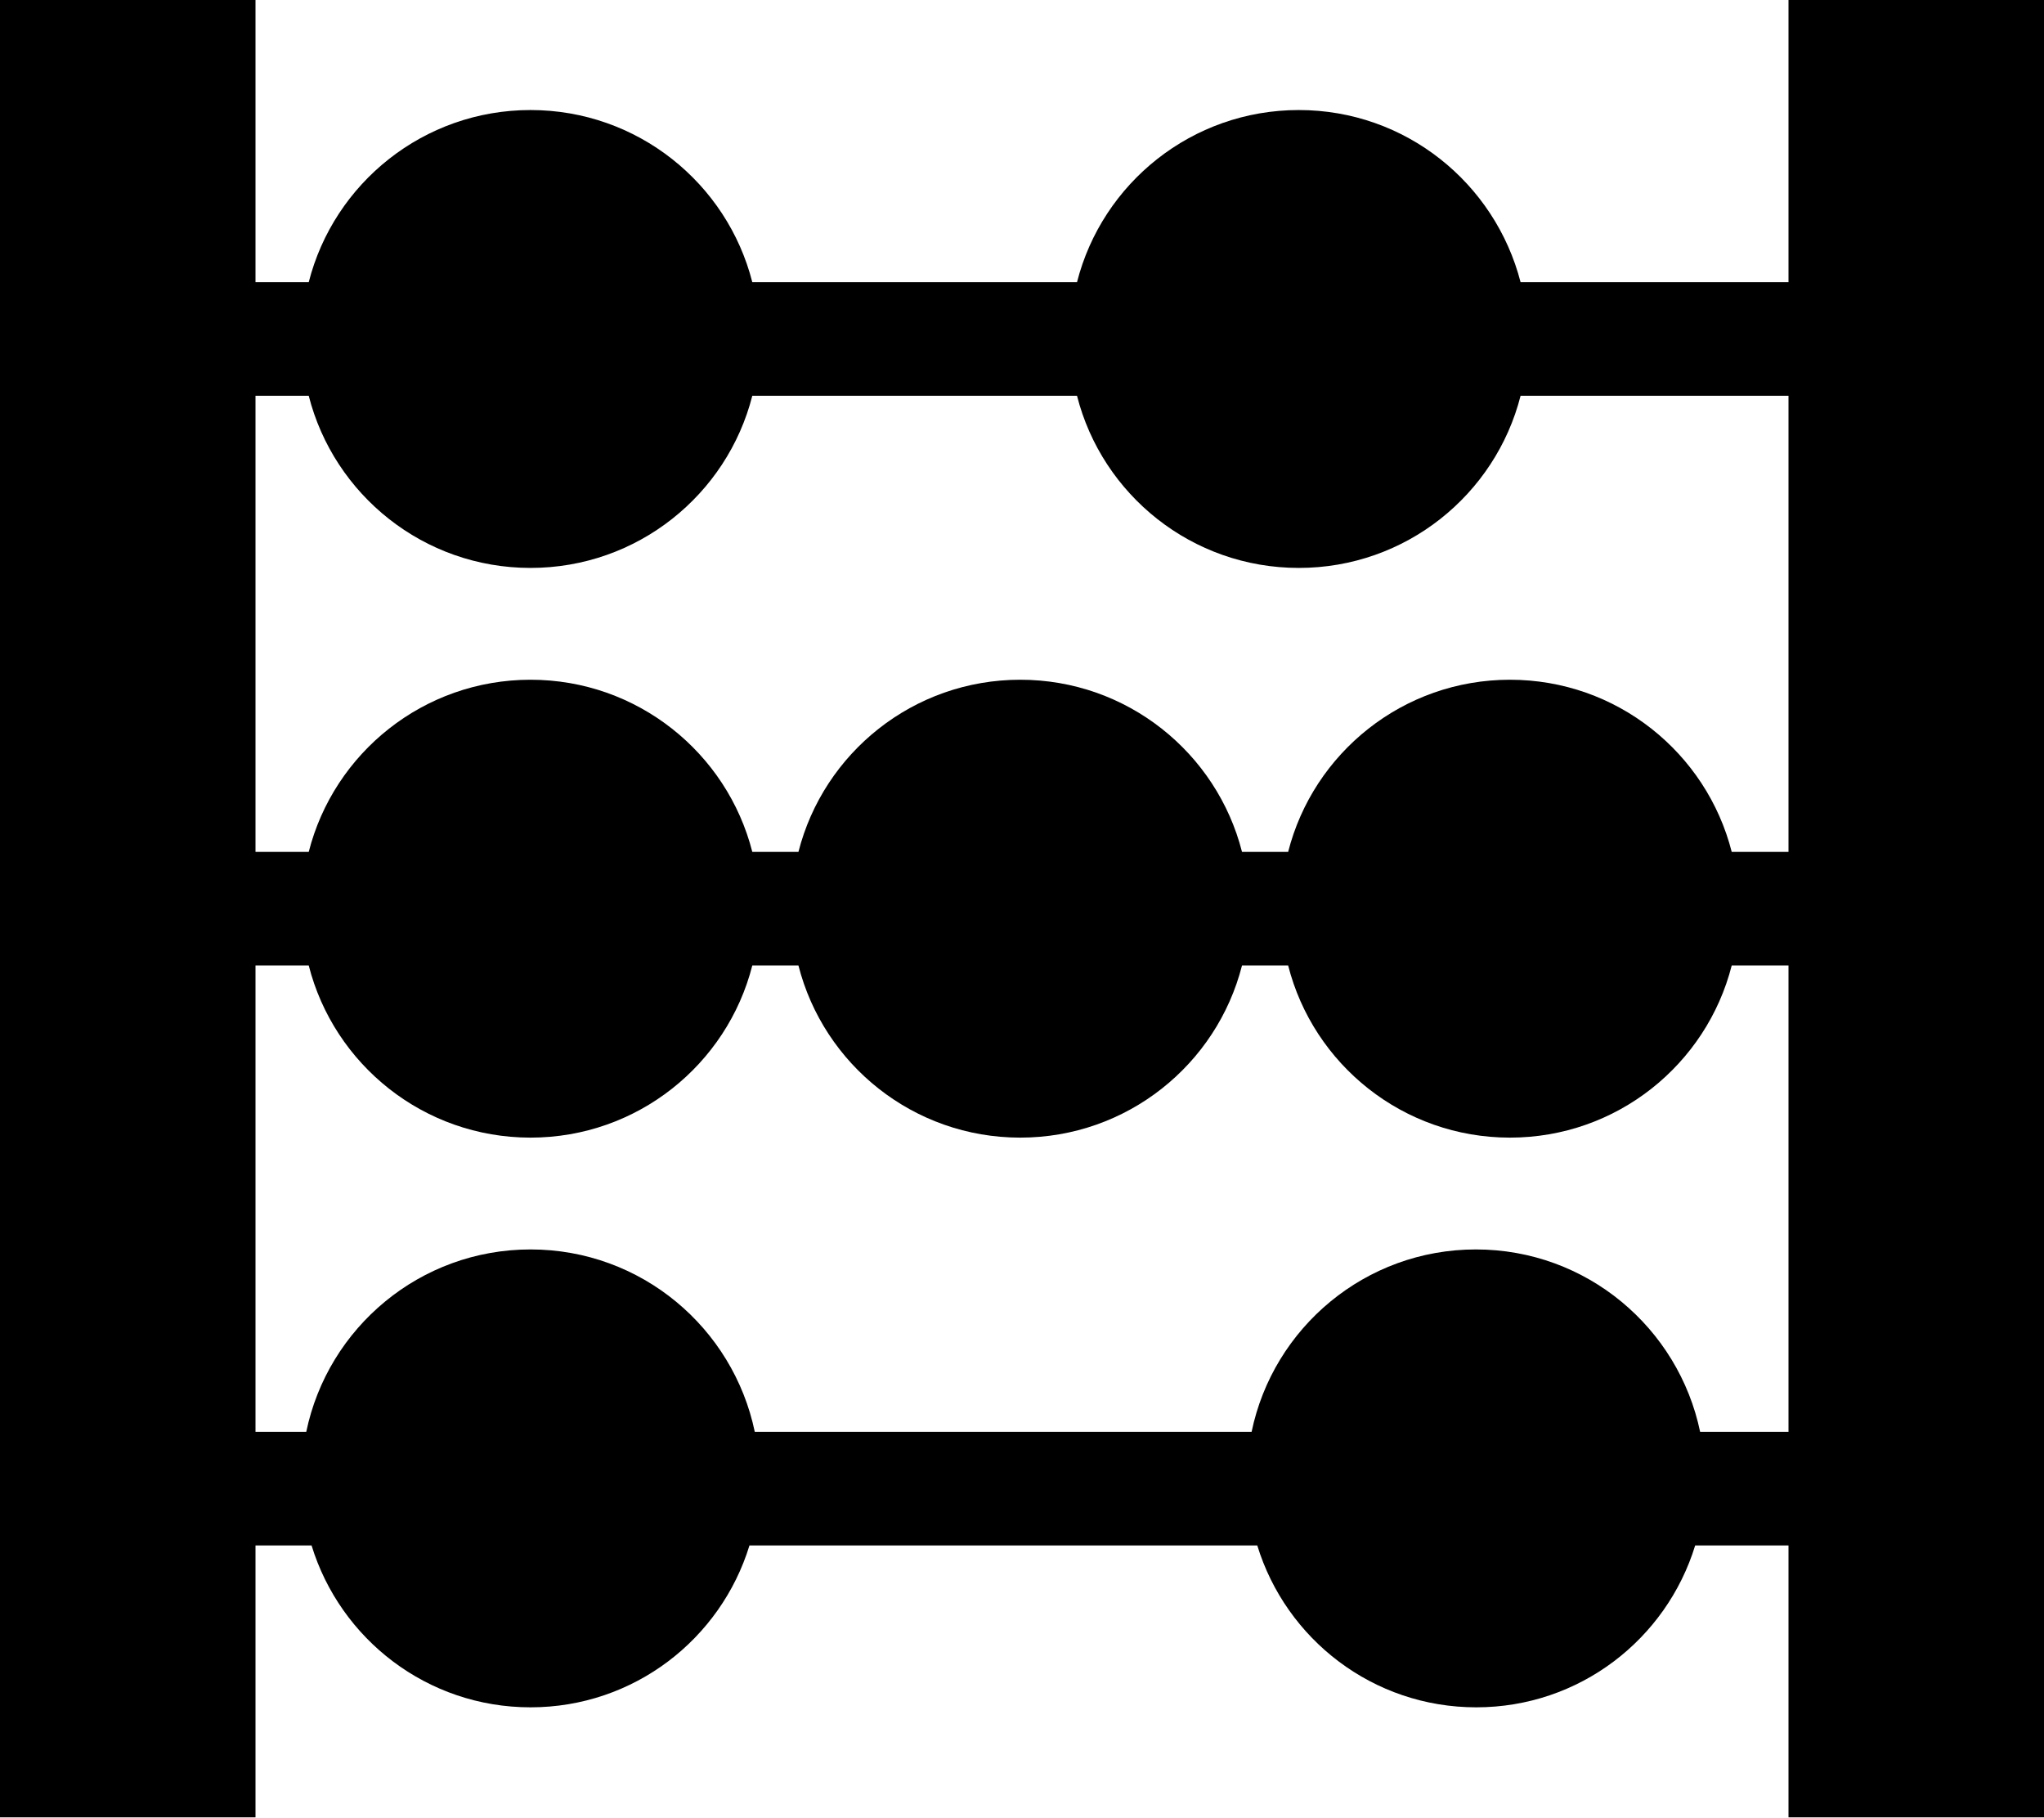
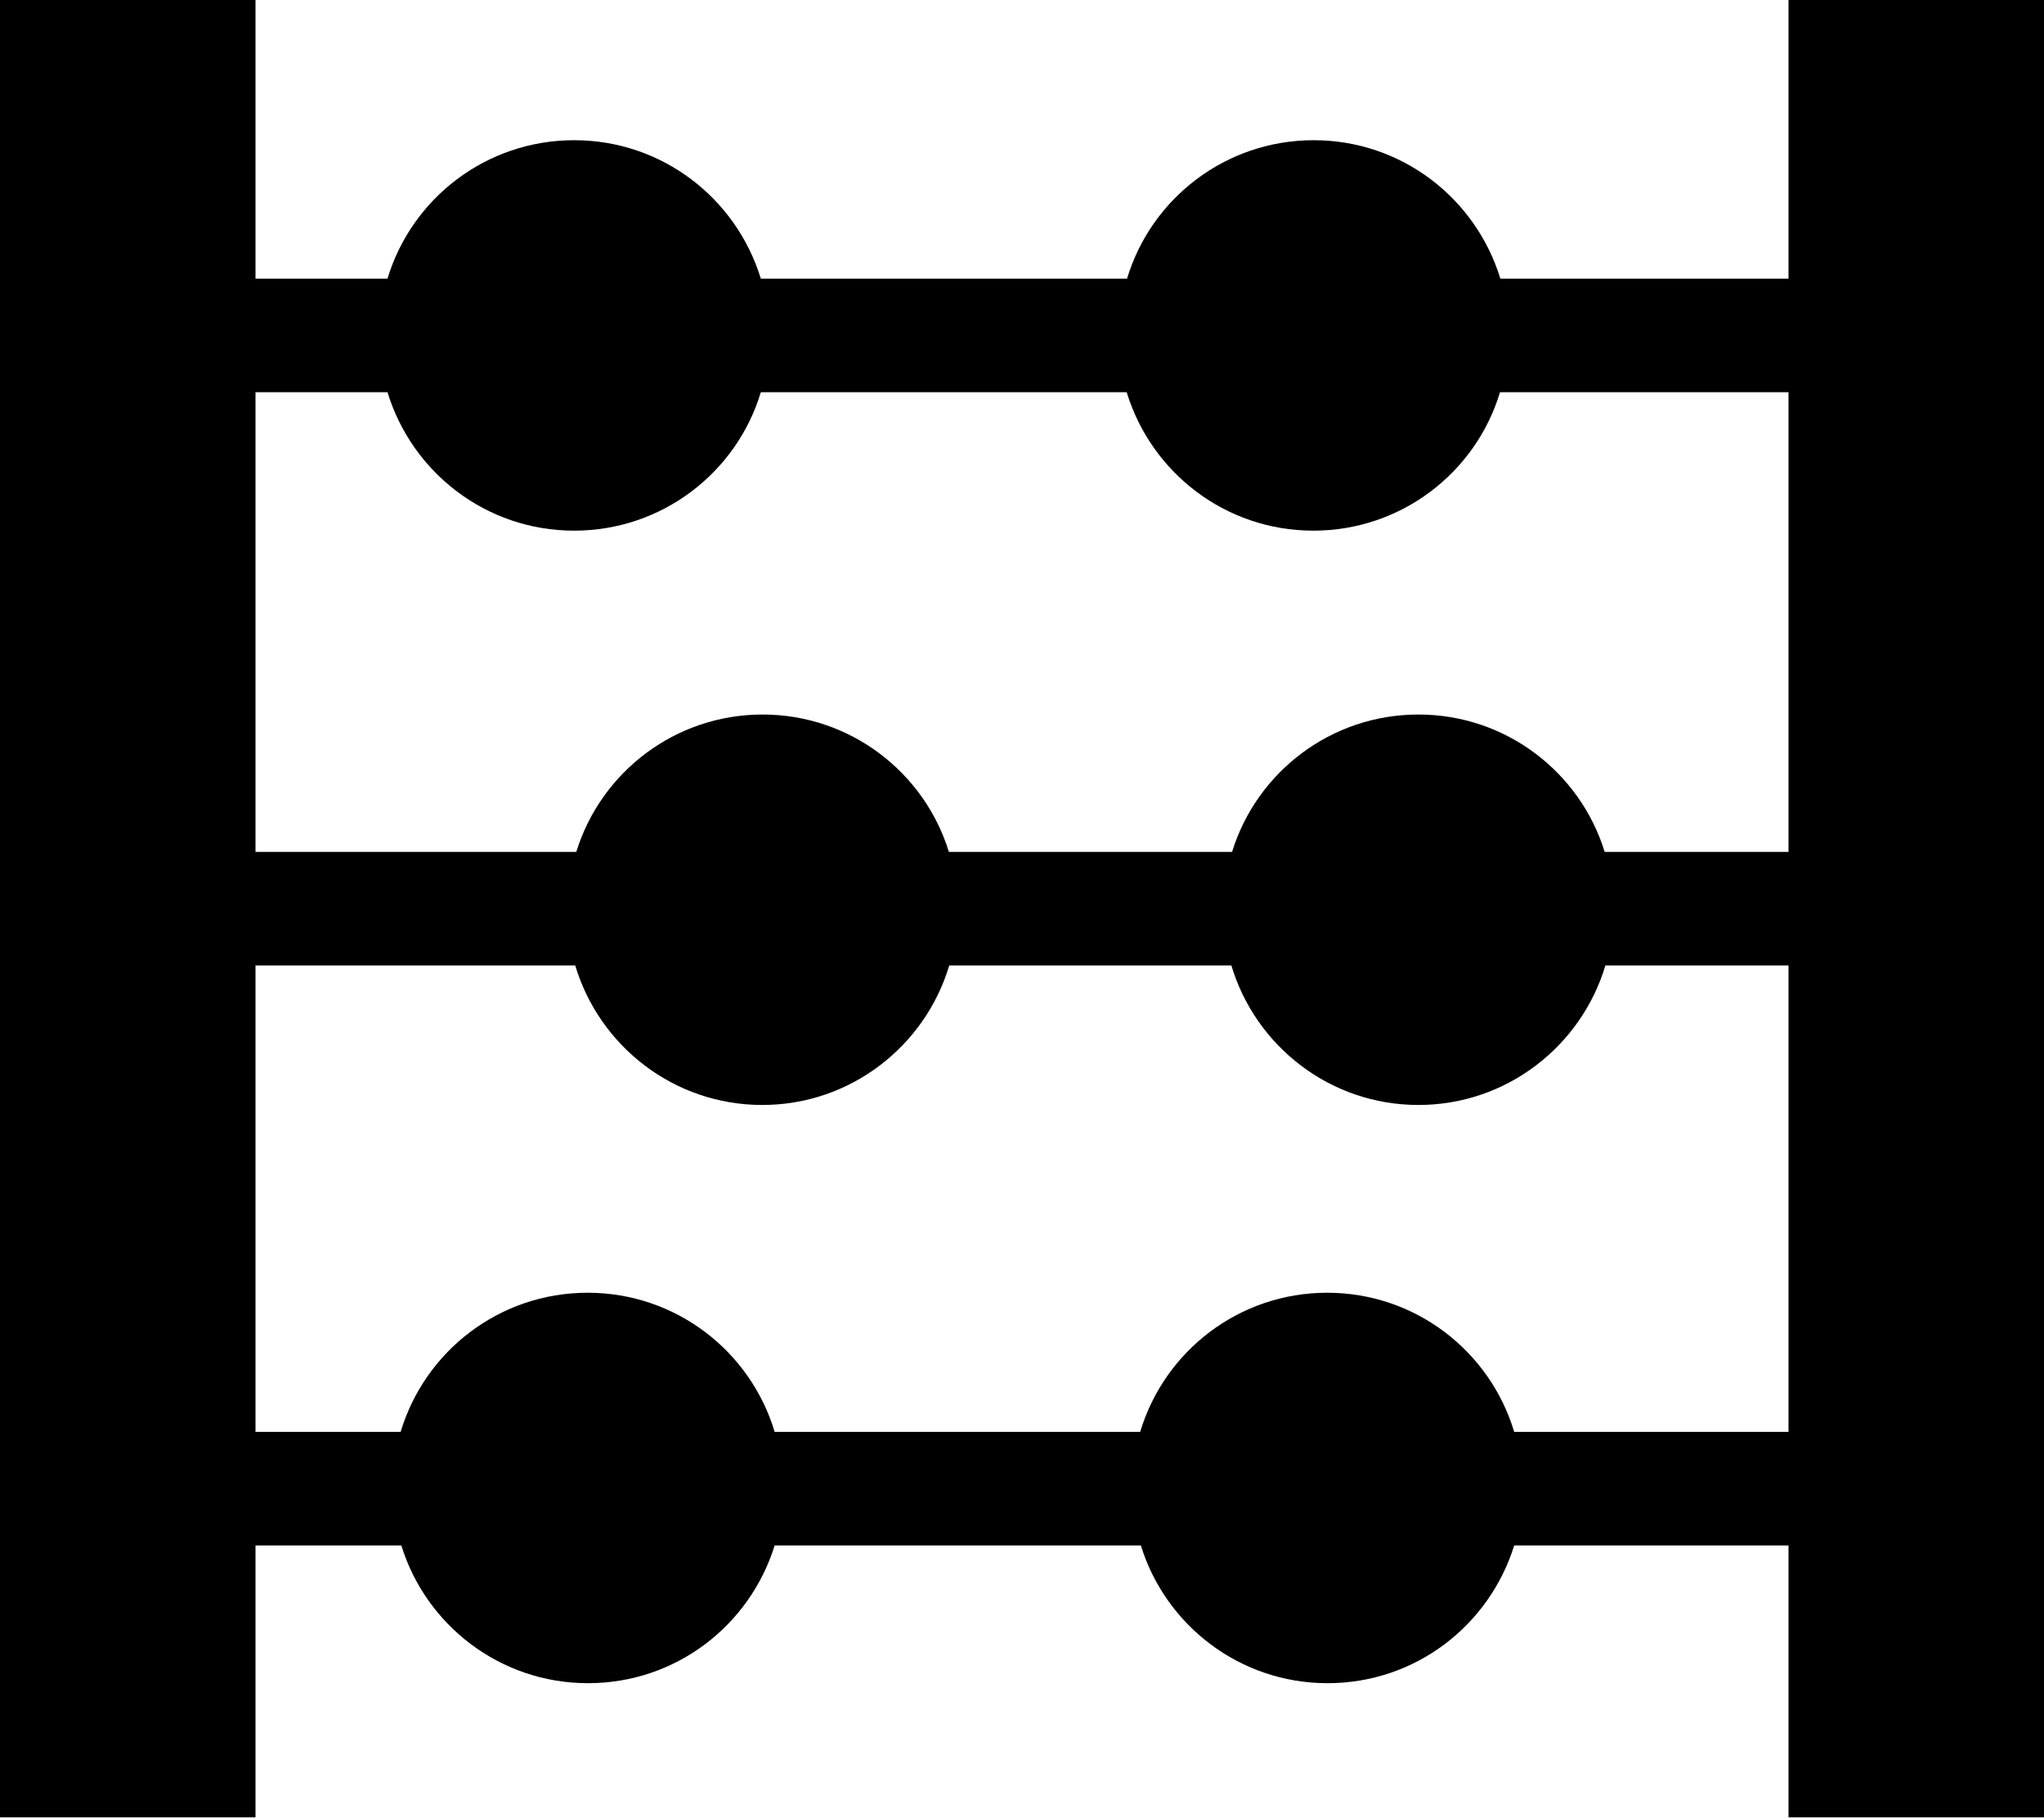
<svg xmlns="http://www.w3.org/2000/svg" version="1.1" id="Layer_1" focusable="false" x="0px" y="0px" viewBox="0 0 576 512" style="enable-background:new 0 0 576 512;" xml:space="preserve">
-   <path d="M504,0v79.5h-75.5C421.3,51.6,396.1,31,366,31c-30.1,0-55.4,20.6-62.5,48.5H212C204.9,51.6,179.6,31,149.5,31  C119.4,31,94.1,51.6,87,79.5H72V0H0v512h72v-76.6h15.8c8.1,26.4,32.6,45.6,61.7,45.6c29.1,0,53.6-19.2,61.7-45.6h143.1  c8.1,26.4,32.6,45.6,61.7,45.6c29.1,0,53.6-19.2,61.7-45.6H504V512h72V0H504z M87,111.5c7.1,27.9,32.4,48.5,62.5,48.5  c30.1,0,55.4-20.6,62.5-48.5h91.5c7.1,27.9,32.4,48.5,62.5,48.5c30.1,0,55.4-20.6,62.5-48.5H504V240h-16  c-7.1-27.9-32.4-48.5-62.5-48.5c-30.1,0-55.4,20.6-62.5,48.5h-13c-7.1-27.9-32.4-48.5-62.5-48.5c-30.1,0-55.4,20.6-62.5,48.5h-13  c-7.1-27.9-32.4-48.5-62.5-48.5c-30.1,0-55.4,20.6-62.5,48.5H72V111.5H87z M479.1,403.4c-6.1-29.3-32-51.4-63.2-51.4  c-31.1,0-57.1,22-63.2,51.4H212.7c-6.1-29.3-32-51.4-63.2-51.4c-31.1,0-57.1,22-63.2,51.4H72V272h15c7.1,27.9,32.4,48.5,62.5,48.5  c30.1,0,55.4-20.6,62.5-48.5h13c7.1,27.9,32.4,48.5,62.5,48.5c30.1,0,55.4-20.6,62.5-48.5h13c7.1,27.9,32.4,48.5,62.5,48.5  c30.1,0,55.4-20.6,62.5-48.5h16v131.4H479.1z" />
+   <path d="M504,0v78.5h-81.2c-6.9-22.6-27.8-39-52.6-39s-45.8,16.4-52.6,39H214.4c-6.9-22.6-27.8-39-52.6-39  c-24.8,0-45.8,16.4-52.6,39H72V0H0v512h72v-76.6h41.1c6.9,22.4,27.8,38.8,52.6,38.8s45.6-16.3,52.6-38.8h103.2  c6.9,22.4,27.8,38.8,52.6,38.8s45.6-16.3,52.6-38.8H504V512h72V0H504z M109.2,110.5c6.9,22.6,27.8,39,52.6,39s45.8-16.4,52.6-39  h103.1c6.9,22.6,27.8,39,52.6,39s45.8-16.4,52.6-39H504V240h-51.8c-6.9-22.4-27.8-38.7-52.5-38.7c-24.7,0-45.6,16.3-52.5,38.7h-79.8  c-6.9-22.4-27.8-38.7-52.5-38.7c-24.7,0-45.6,16.3-52.5,38.7H72V110.5H109.2z M426.7,403.4c-6.8-22.7-27.8-39.2-52.7-39.2  s-45.9,16.5-52.7,39.2h-103c-6.8-22.7-27.8-39.2-52.7-39.2s-45.9,16.5-52.7,39.2H72V272h90.1c6.8,22.7,27.8,39.3,52.7,39.3  c24.9,0,45.9-16.6,52.7-39.3H347c6.8,22.7,27.8,39.3,52.7,39.3c24.9,0,45.9-16.6,52.7-39.3H504v131.4H426.7z" />
</svg>
